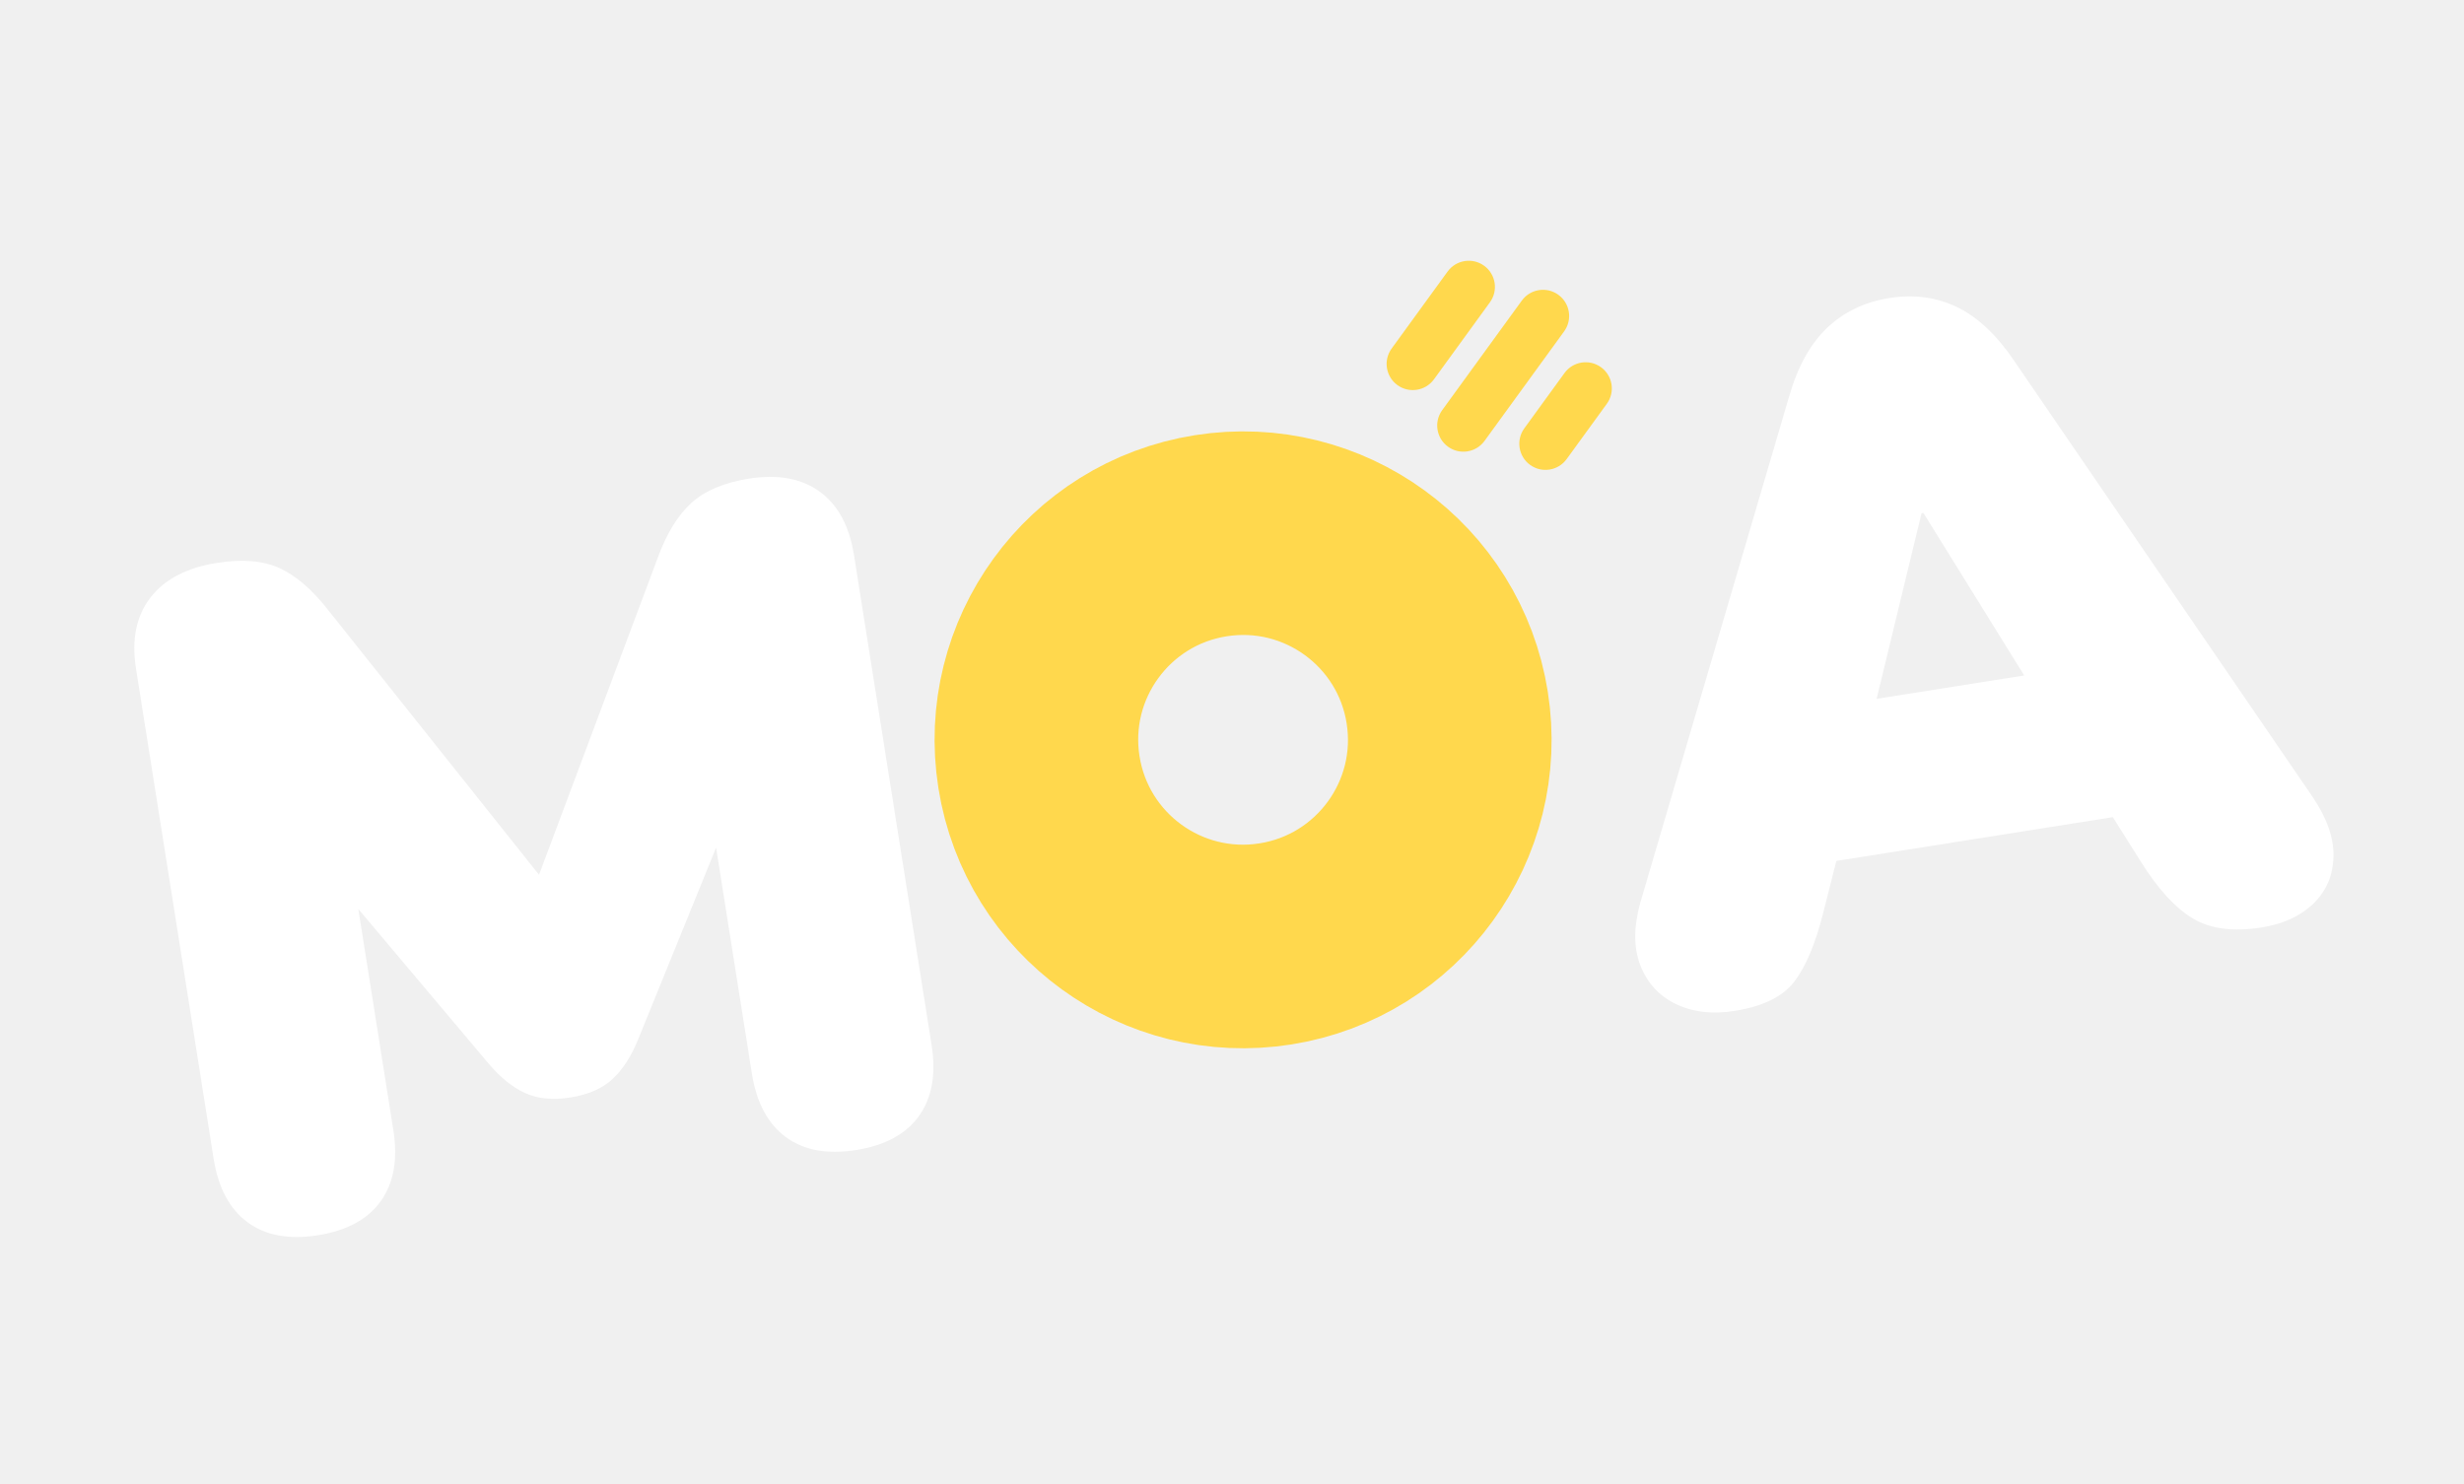
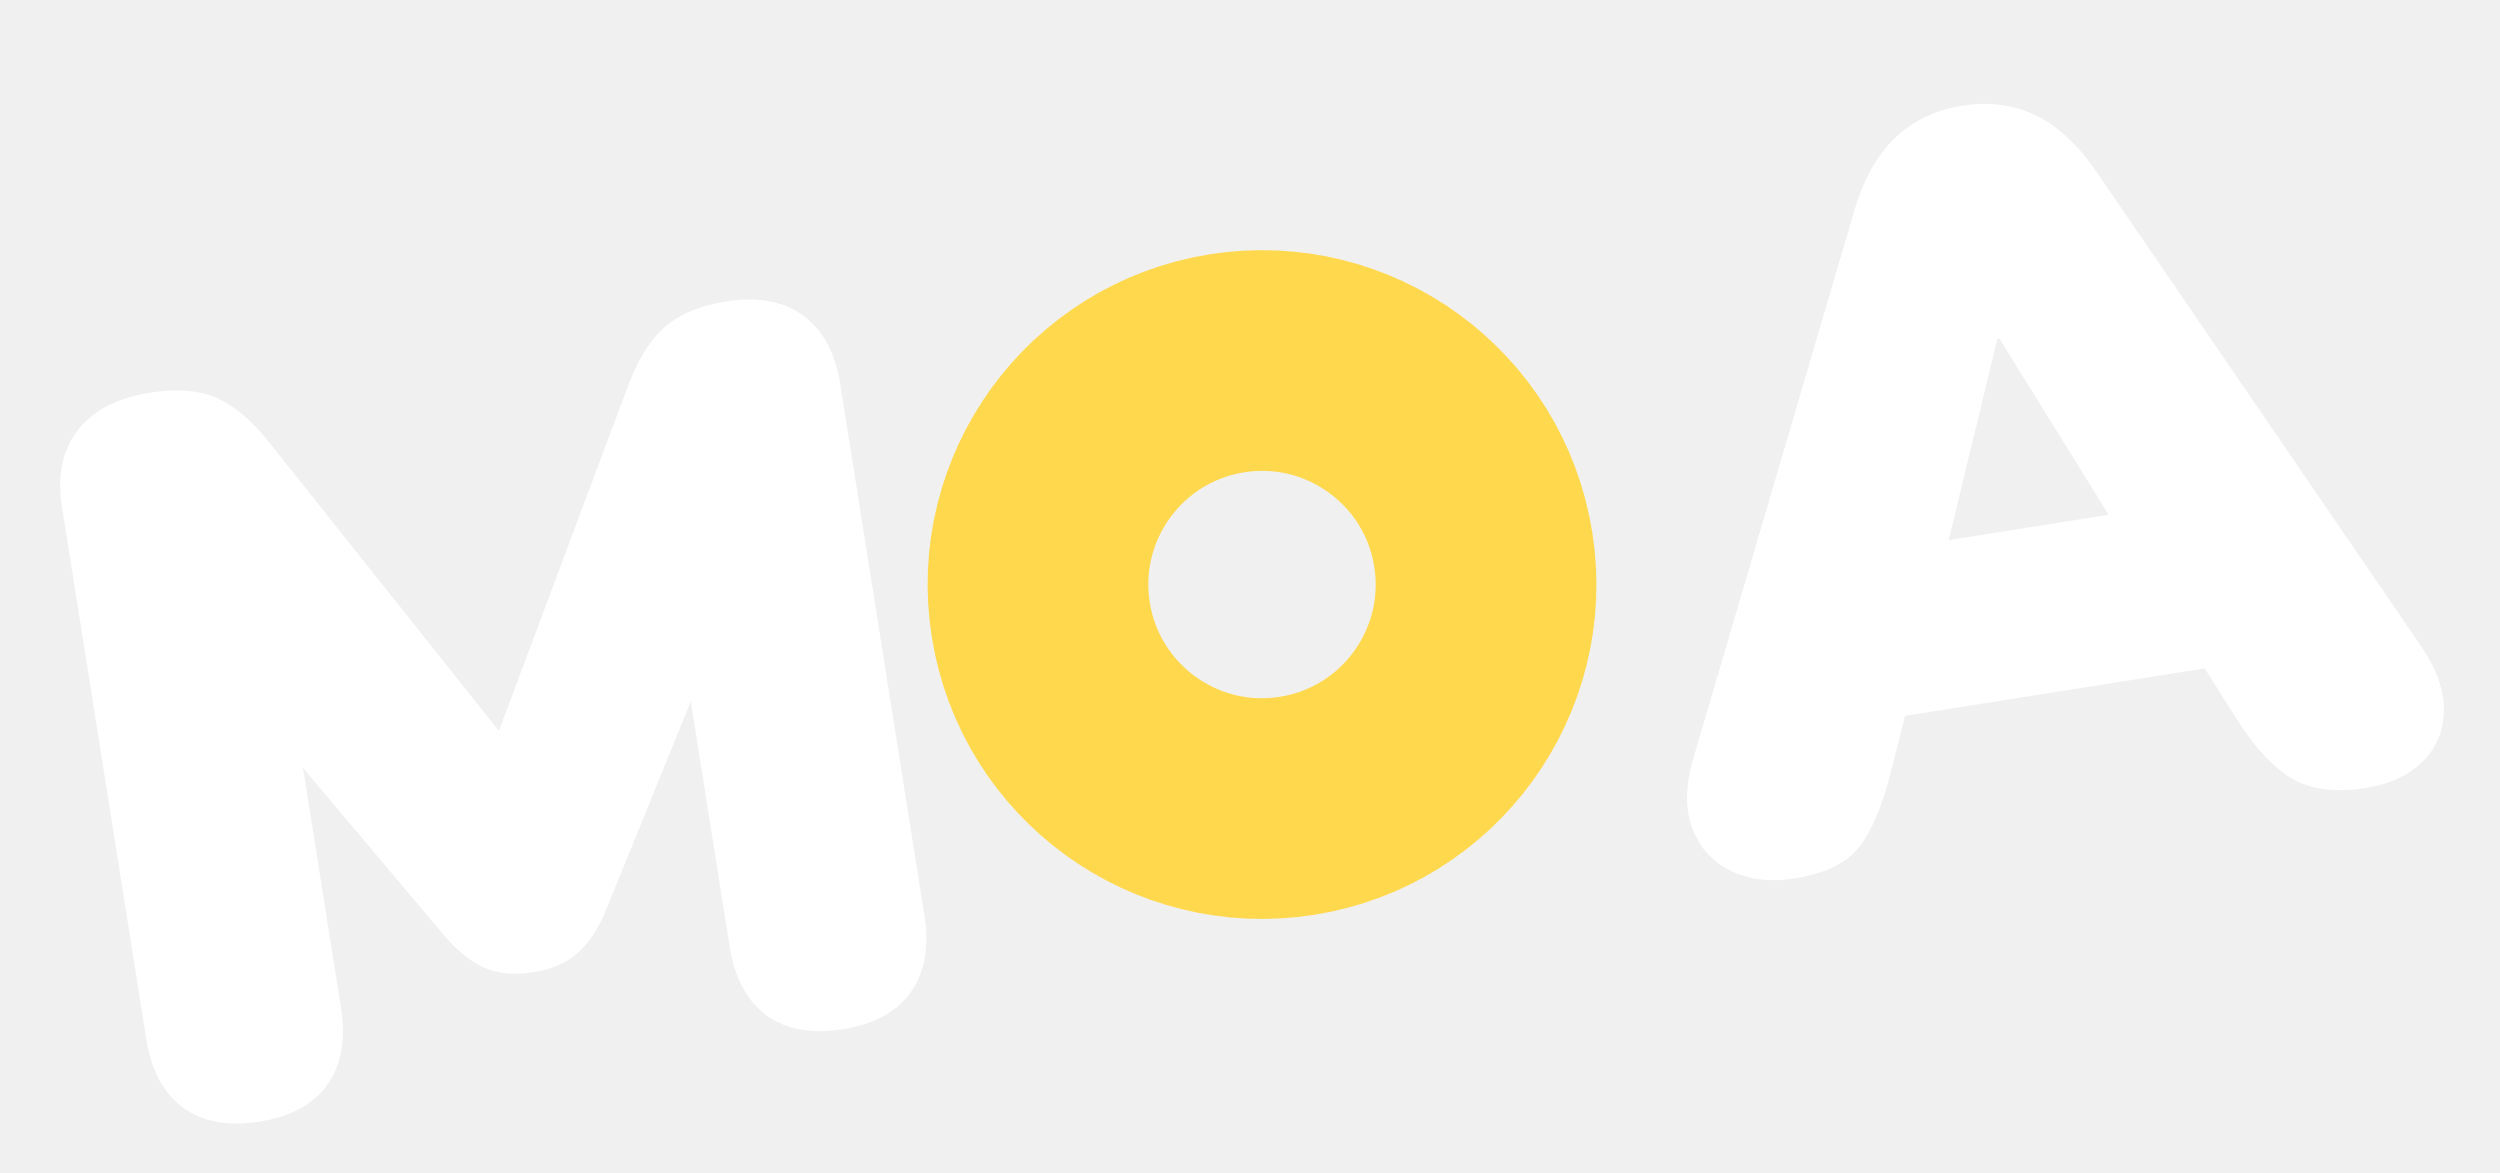
- <svg xmlns="http://www.w3.org/2000/svg" viewBox="0 0 485 292" width="485" height="292">
-   <g transform="translate(242.5 146) rotate(-9)">
+ <svg xmlns="http://www.w3.org/2000/svg" viewBox="0 0 454 213" width="454" height="213">
+   <g transform="translate(227 106.5) rotate(-9)">
    <path d="M156 10Q109 10 84-15.500Q59-41 59-88L59-617Q59-664 86-689.500Q113-715 162-715Q203-715 227-699Q251-683 271-647L467-301L431-301L627-647Q647-683 671.500-699Q696-715 736-715Q783-715 808.500-689.500Q834-664 834-617L834-88Q834-41 809-15.500Q784 10 737 10Q690 10 665-15.500Q640-41 640-88L640-365L660-365L526-143Q511-118 492.500-105.500Q474-93 445-93Q416-93 397.500-105.500Q379-118 364-143L230-365L253-365L253-88Q253-41 228-15.500Q203 10 156 10" transform="translate(-221.72 66.00) scale(0.18462)" fill="#FFFFFF" />
    <circle cx="2.21" cy="0" r="40.68" fill="none" stroke="#FFD84D" stroke-width="40.08" />
    <path d="M105 10Q69 10 44.500-7Q20-24 13.500-53.500Q7-83 24-120L265-628Q286-673 316.500-694Q347-715 387-715Q427-715 457-694Q487-673 508-628L749-120Q767-82 761.500-52.500Q756-23 732.500-6.500Q709 10 674 10Q628 10 603-11Q578-32 558-79L510-191L590-131L183-131L263-191L215-79Q195-32 173-11Q151 10 105 10M387-483L385-483L283-238L253-295L520-295L490-238" transform="translate(70.01 66.00) scale(0.18462)" fill="#FFFFFF" />
-     <g transform="translate(64.14 -63.76) rotate(45)">
-       <rect x="-20.33" y="-14.52" width="10.30" height="29.04" rx="5.15" fill="#FFD84D" />
-       <rect x="-5.15" y="-18.48" width="10.30" height="36.96" rx="5.15" fill="#FFD84D" />
-       <rect x="10.03" y="-11.88" width="10.30" height="23.76" rx="5.15" fill="#FFD84D" />
-     </g>
  </g>
</svg>
